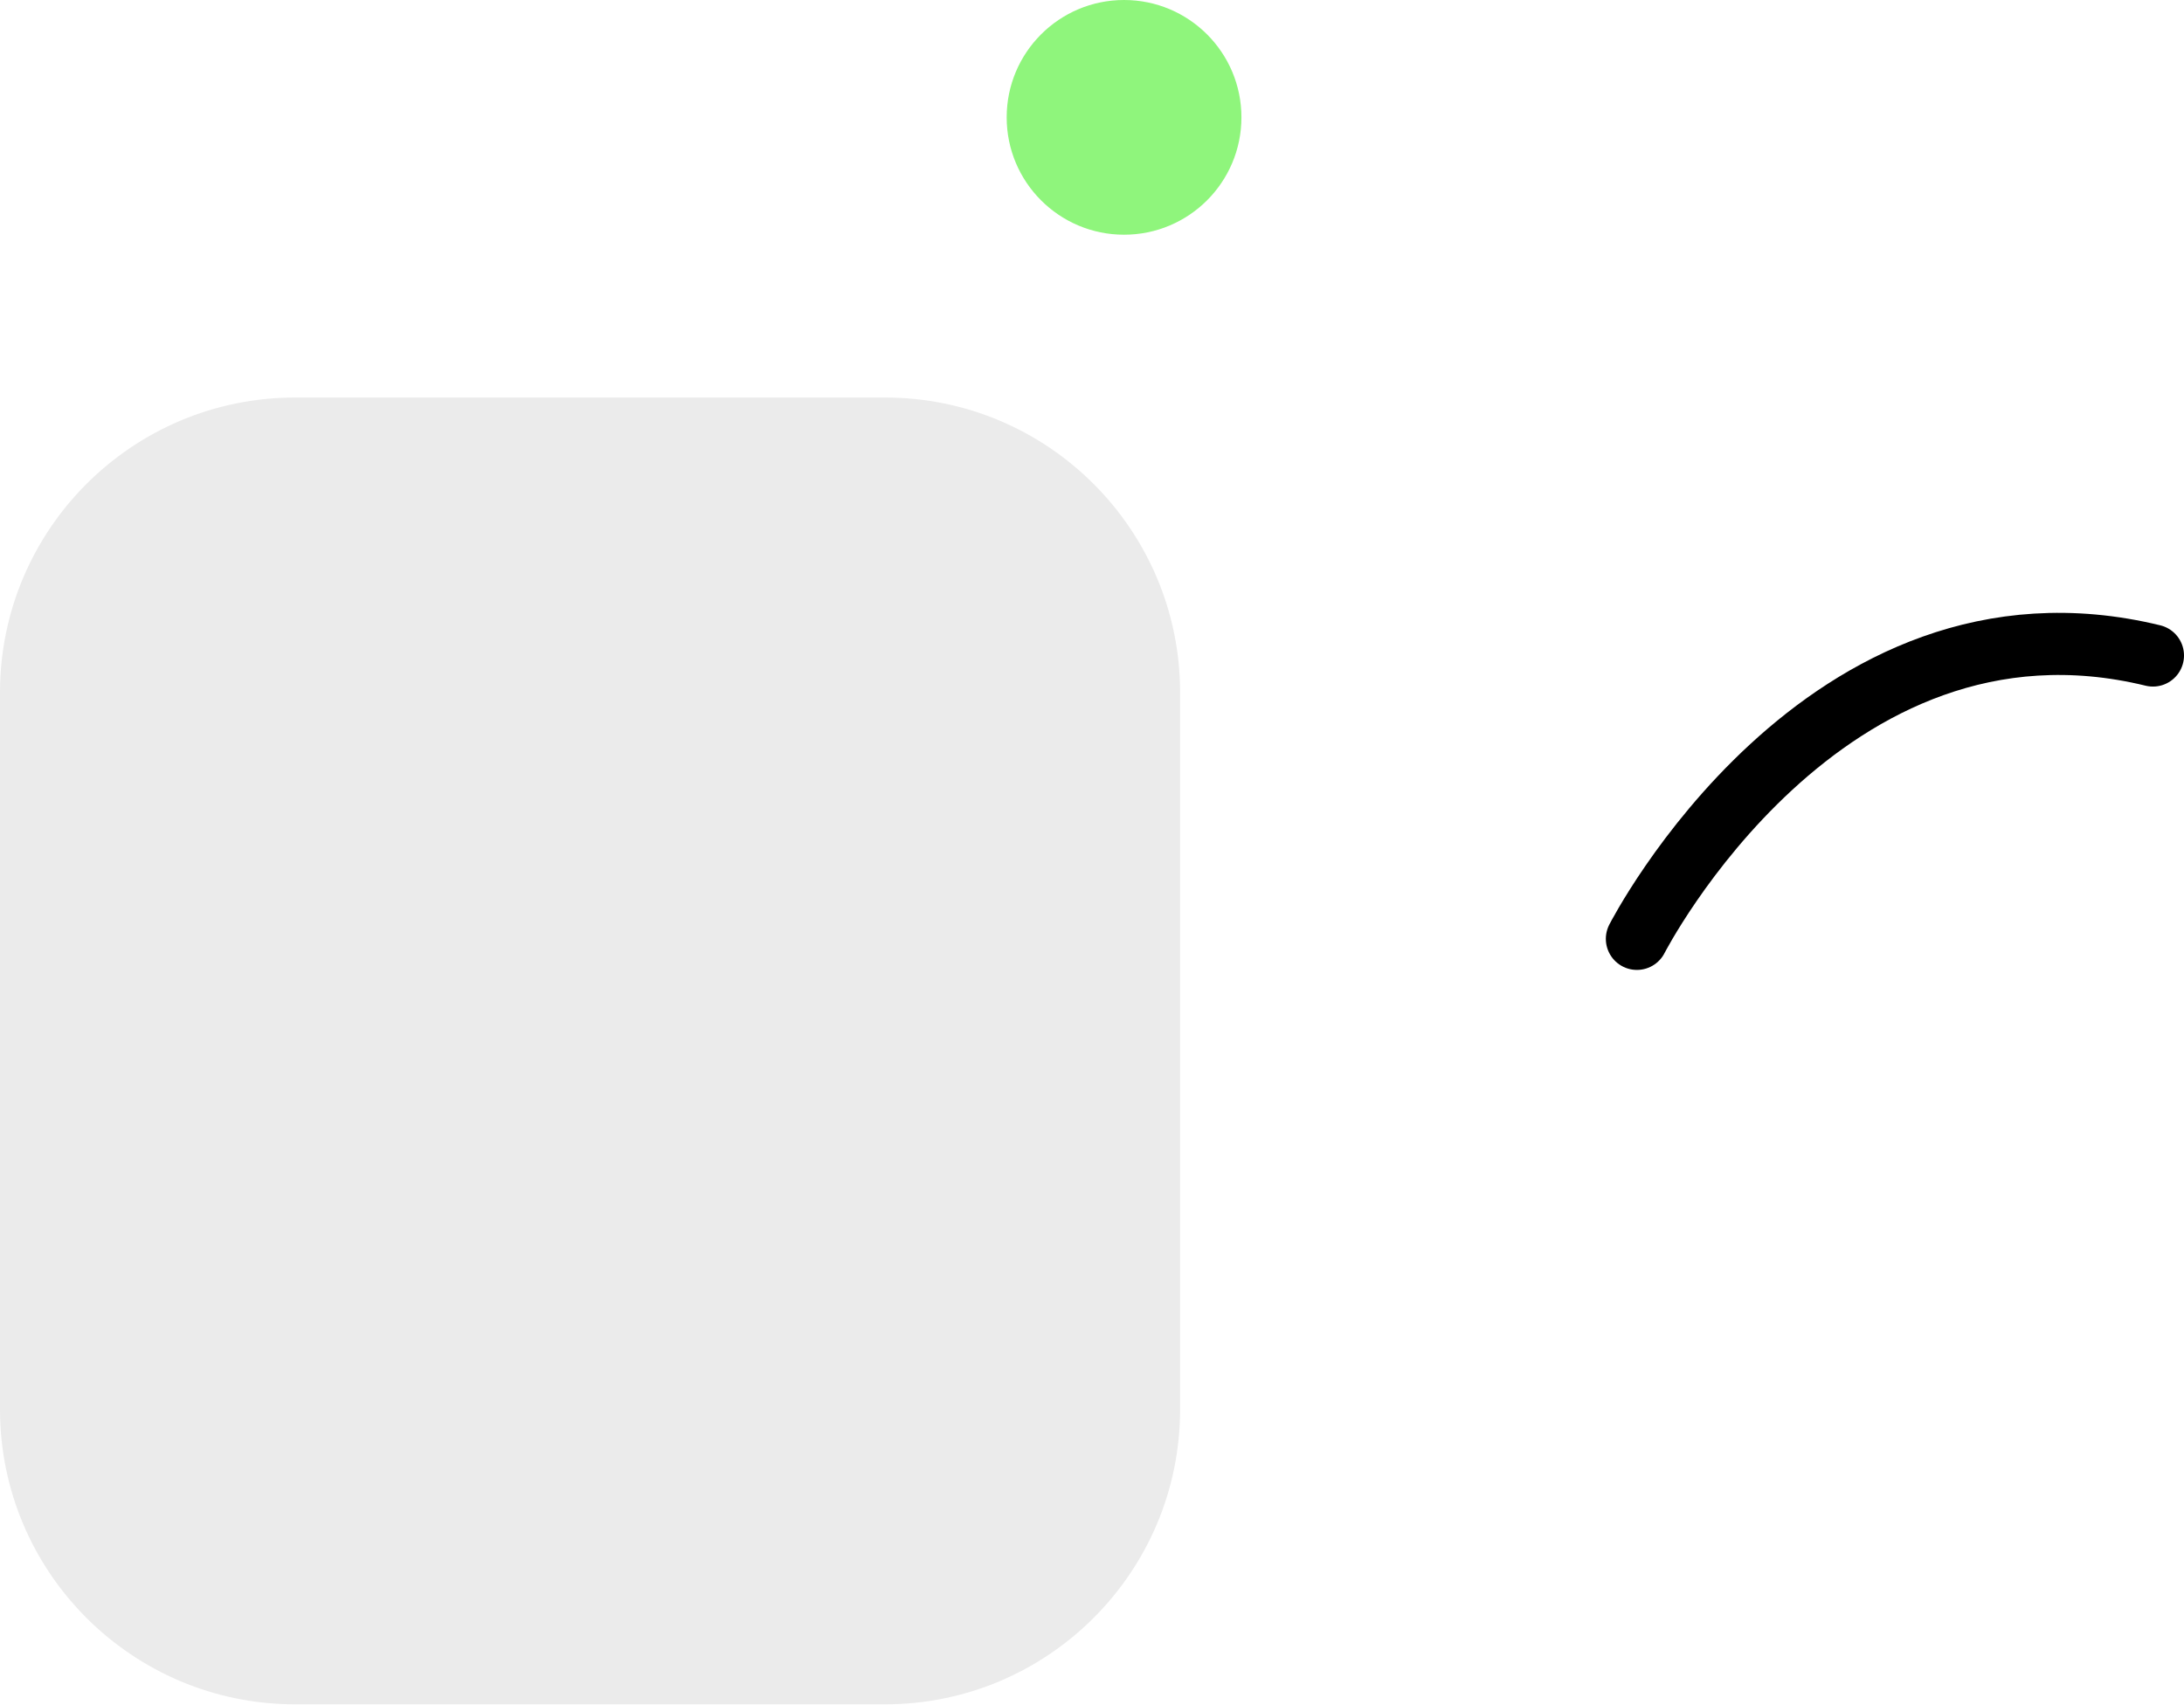
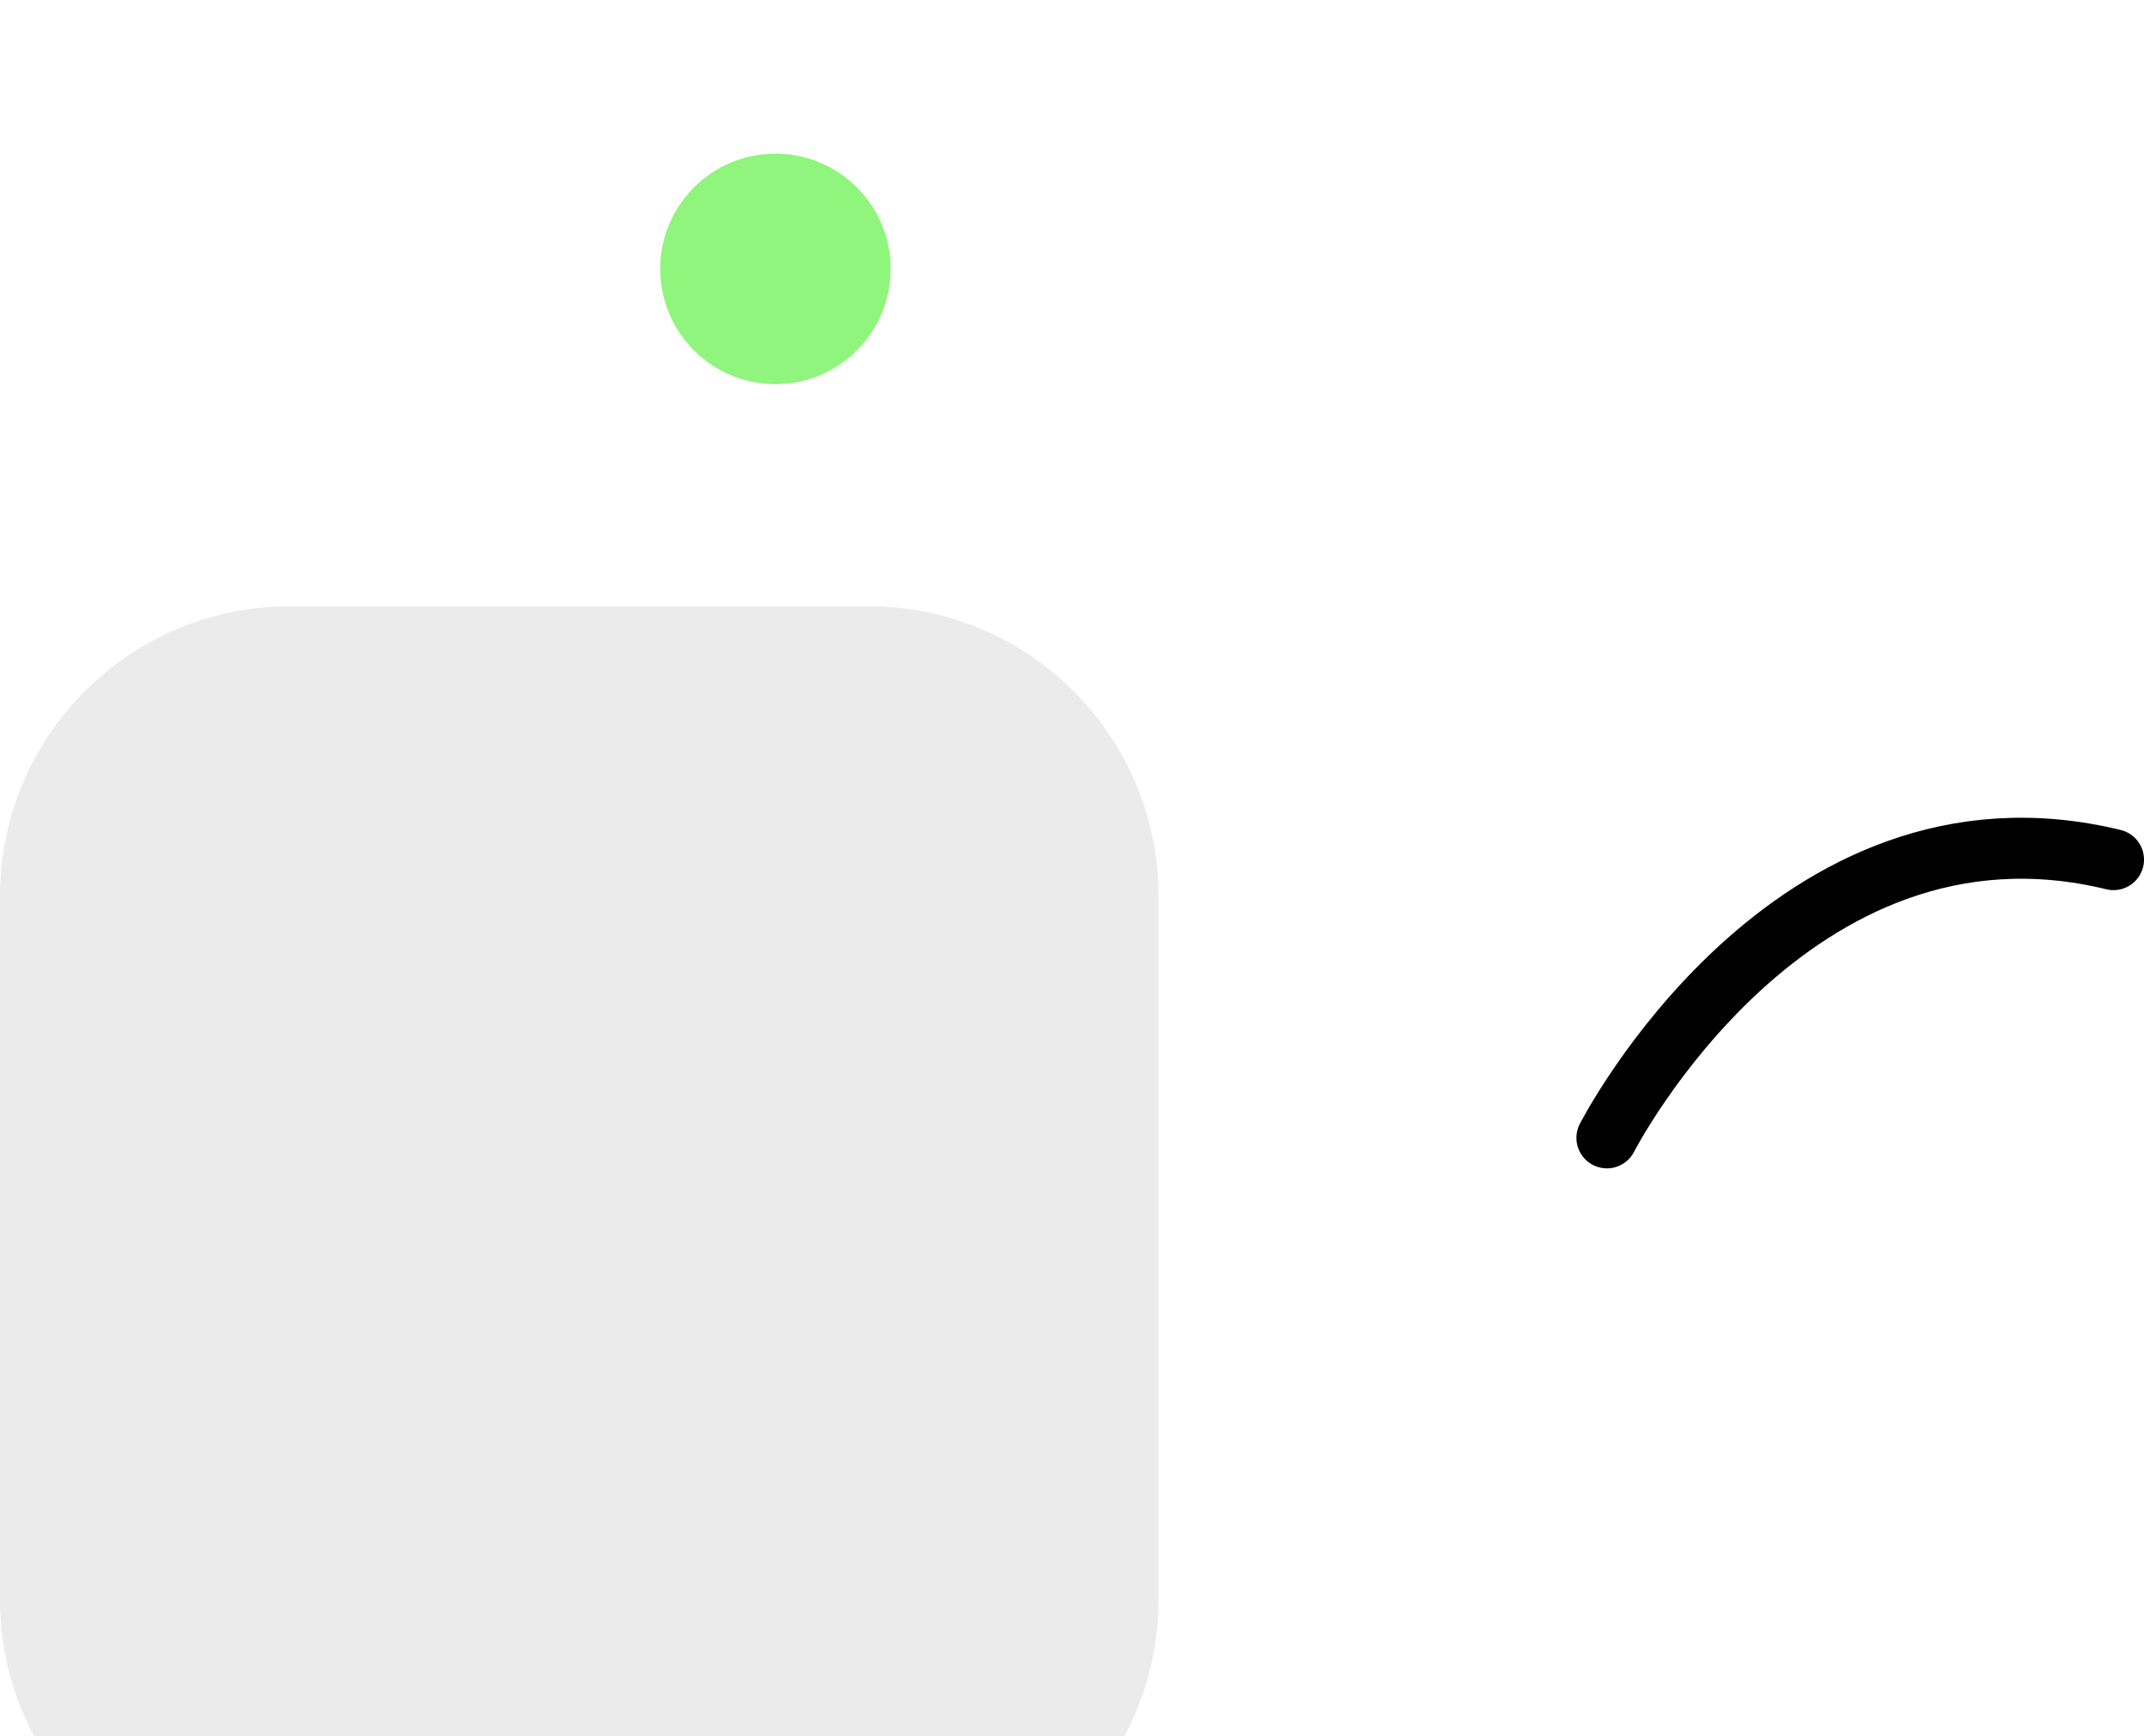
<svg xmlns="http://www.w3.org/2000/svg" version="1.1" xml:space="preserve" style="fill-rule:evenodd;clip-rule:evenodd;stroke-linecap:round;stroke-linejoin:round;stroke-miterlimit:1.5;">
-   <g transform="matrix(1,0,0,1,-139.5,-72)">
+   <g transform="matrix(1,0,0,1,-139.5,-20)">
    <path d="M418.5,235.75C418.5,197.254 387.246,166 348.75,166L209.25,166C170.754,166 139.5,197.254 139.5,235.75L139.5,405.25C139.5,443.746 170.754,475 209.25,475L348.75,475C387.246,475 418.5,443.746 418.5,405.25L418.5,235.75Z" style="fill:rgb(235,235,235);" />
    <g>
      <g className="stem">
        <path d="M526.5,294C526.5,294 570.5,208 648.5,227" style="fill:none;stroke:black;stroke-width:14.69px;" />
      </g>
-       <g className="pompom" transform="matrix(1,0,0,1,79,15)">
+       <g className="pompom">
        <circle cx="326.25" cy="84.75" r="27.75" style="fill:rgb(143,245,124);" />
      </g>
    </g>
  </g>
</svg>
